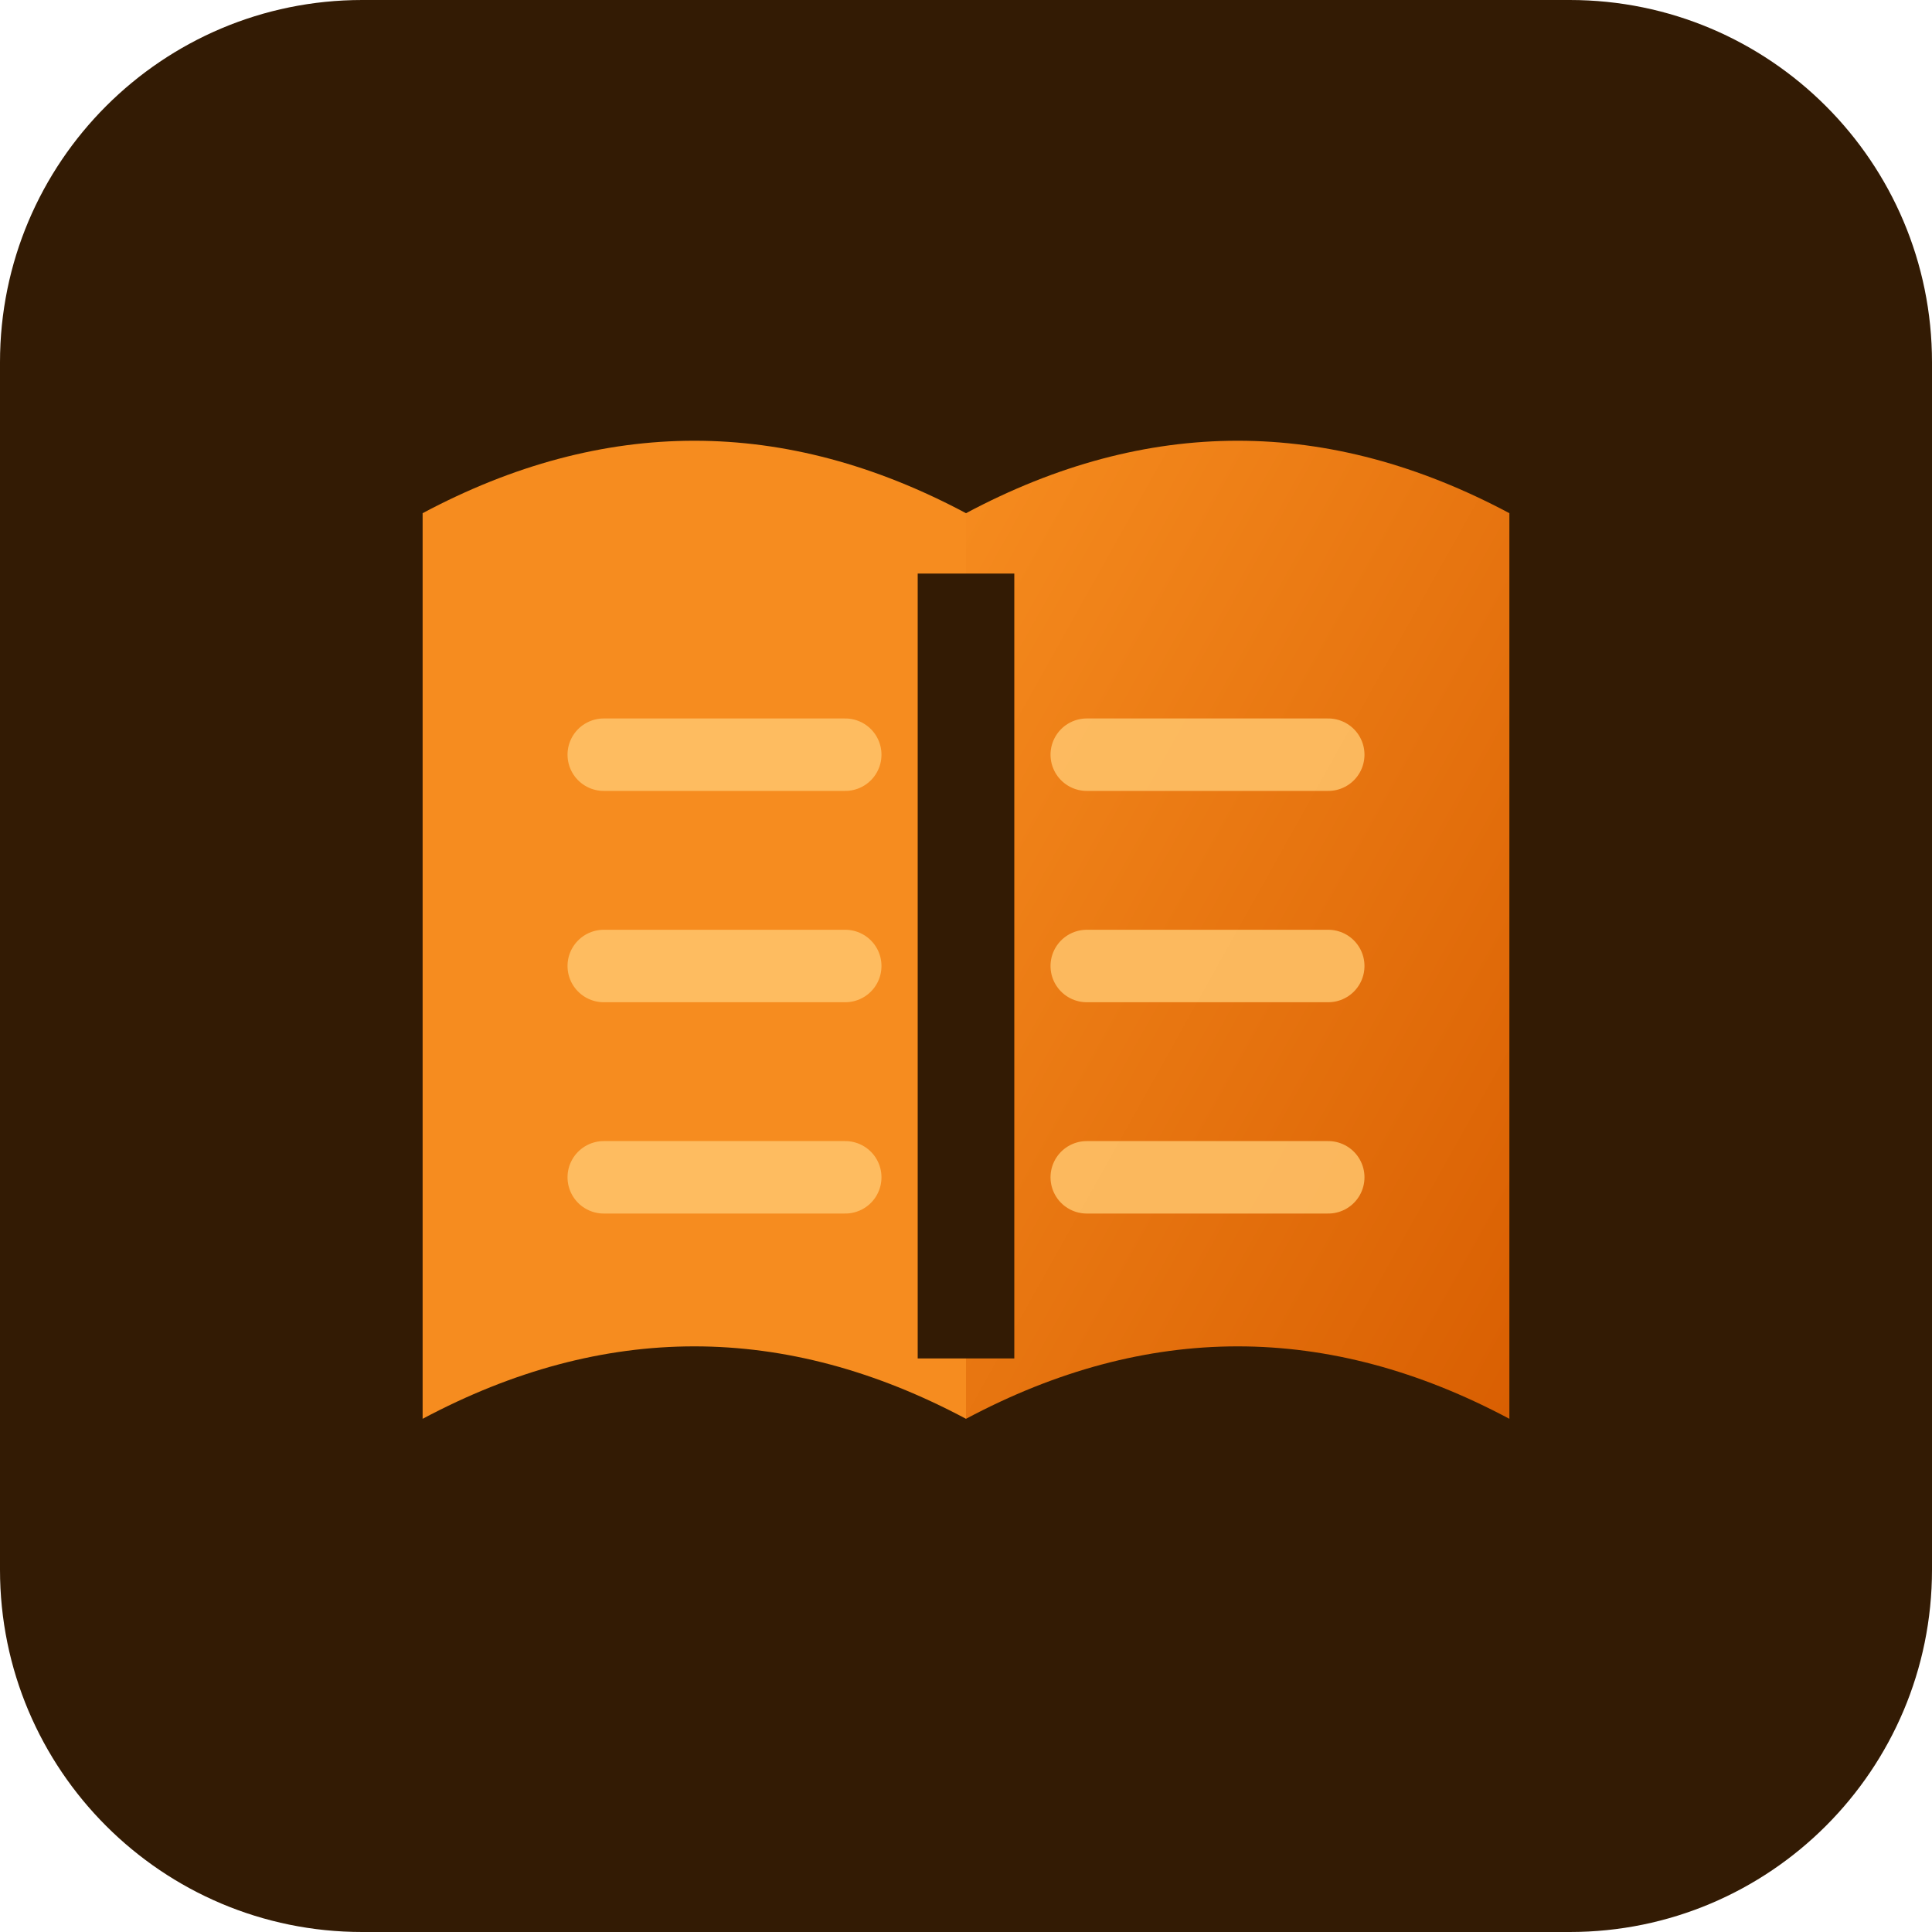
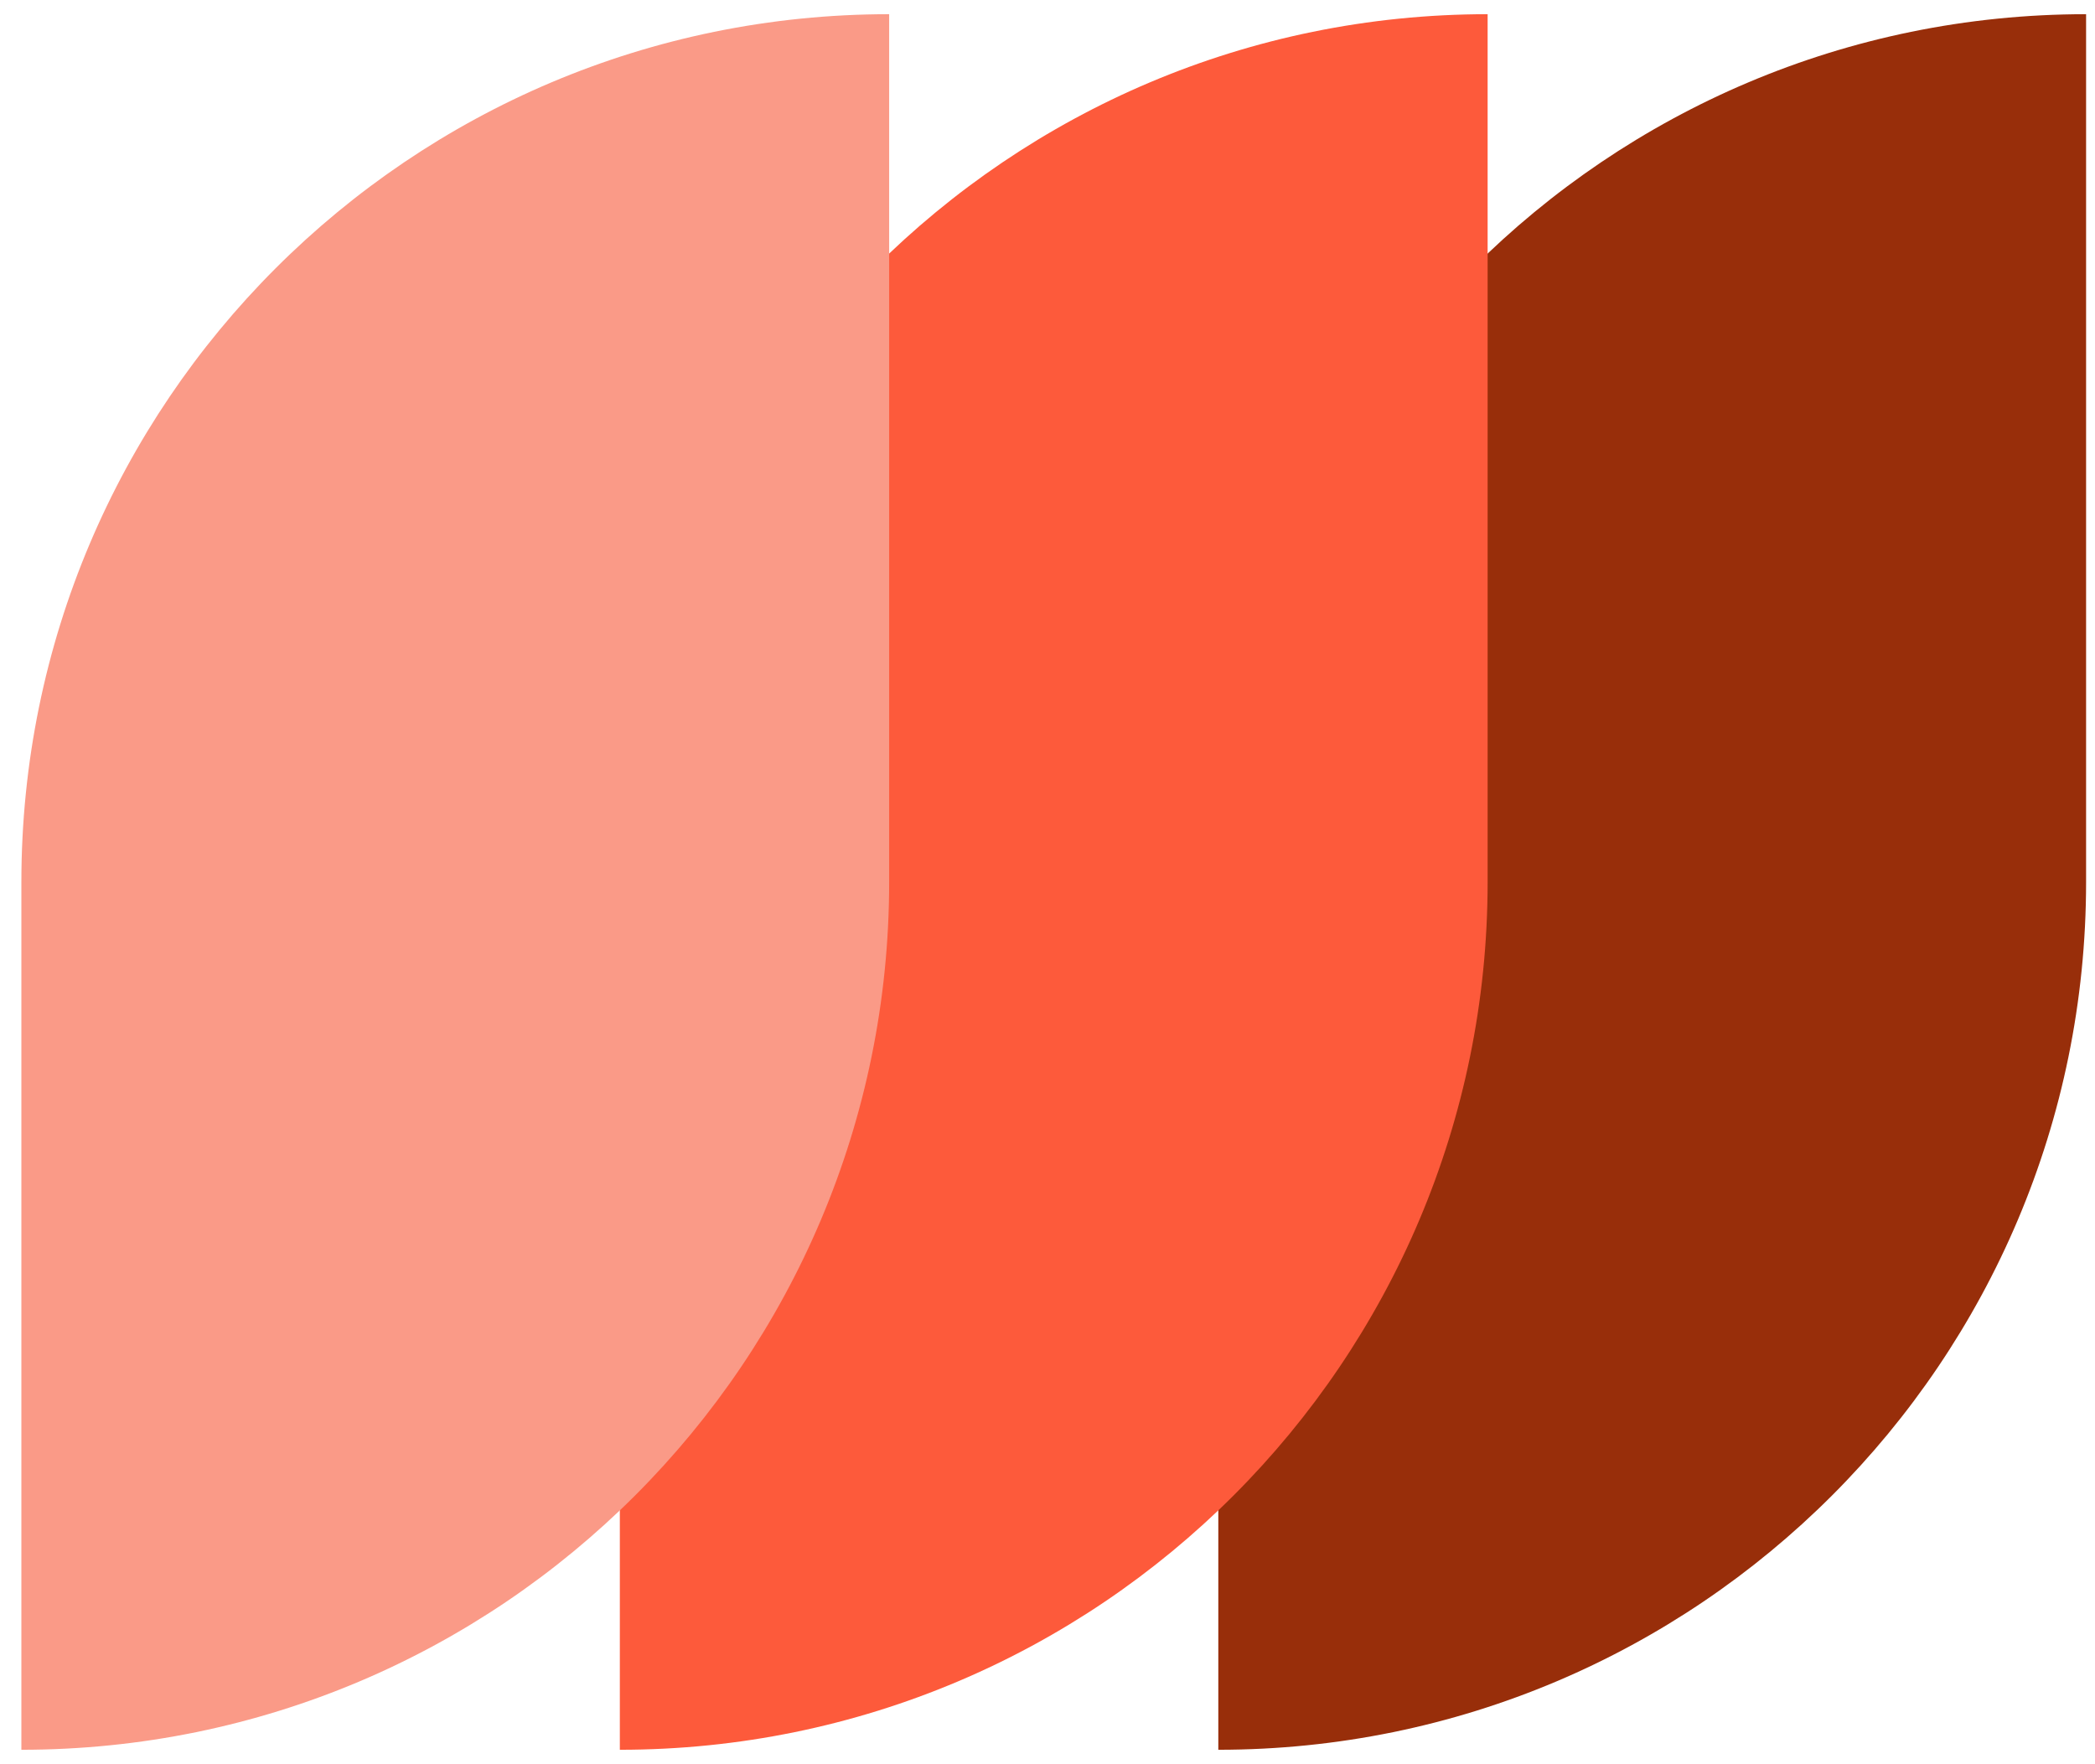
- <svg xmlns="http://www.w3.org/2000/svg" viewBox="0 0 32 32" width="32" height="32">
-   <defs>
-     <linearGradient id="dj-grad" x1="0%" y1="0%" x2="100%" y2="100%">
-       <stop offset="0%" stop-color="#F68C1F" />
-       <stop offset="100%" stop-color="#D95F02" />
-     </linearGradient>
-   </defs>
-   <rect width="32" height="32" rx="6" fill="#331B04" />
-   <path d="M7 8.5c3-1.6 6-1.6 9 0v15c-3-1.6-6-1.6-9 0z" fill="#F68C1F" />
-   <path d="M25 8.5c-3-1.6-6-1.6-9 0v15c3-1.6 6-1.6 9 0z" fill="url(#dj-grad)" />
-   <path d="M16 9.5v13" stroke="#331B04" stroke-width="1.6" />
-   <path d="M10 12.5h4M10 16h4M10 19.5h4M18 12.5h4M18 16h4M18 19.5h4" stroke="#FFC46B" stroke-width="1.2" stroke-linecap="round" opacity="0.85" />
+ <svg xmlns="http://www.w3.org/2000/svg" viewBox="96 100 392 330">
+   <path d="m 323.961,427.401 c 89.676,0 162.372,-72.697 162.372,-162.373 V 102.656 c -89.676,0 -162.372,72.696 -162.372,162.372 z" fill="#982e0a" />
+   <path d="m 211.98,427.401 c 89.676,0 162.373,-72.697 162.373,-162.373 V 102.656 c -89.676,0 -162.373,72.696 -162.373,162.372 z" fill="#fd5a3b" />
+   <path d="m 100,427.401 c 89.676,0 162.372,-72.697 162.372,-162.372 V 102.656 C 172.697,102.656 100,175.353 100,265.029 Z" fill="#fa9a87" />
</svg>
